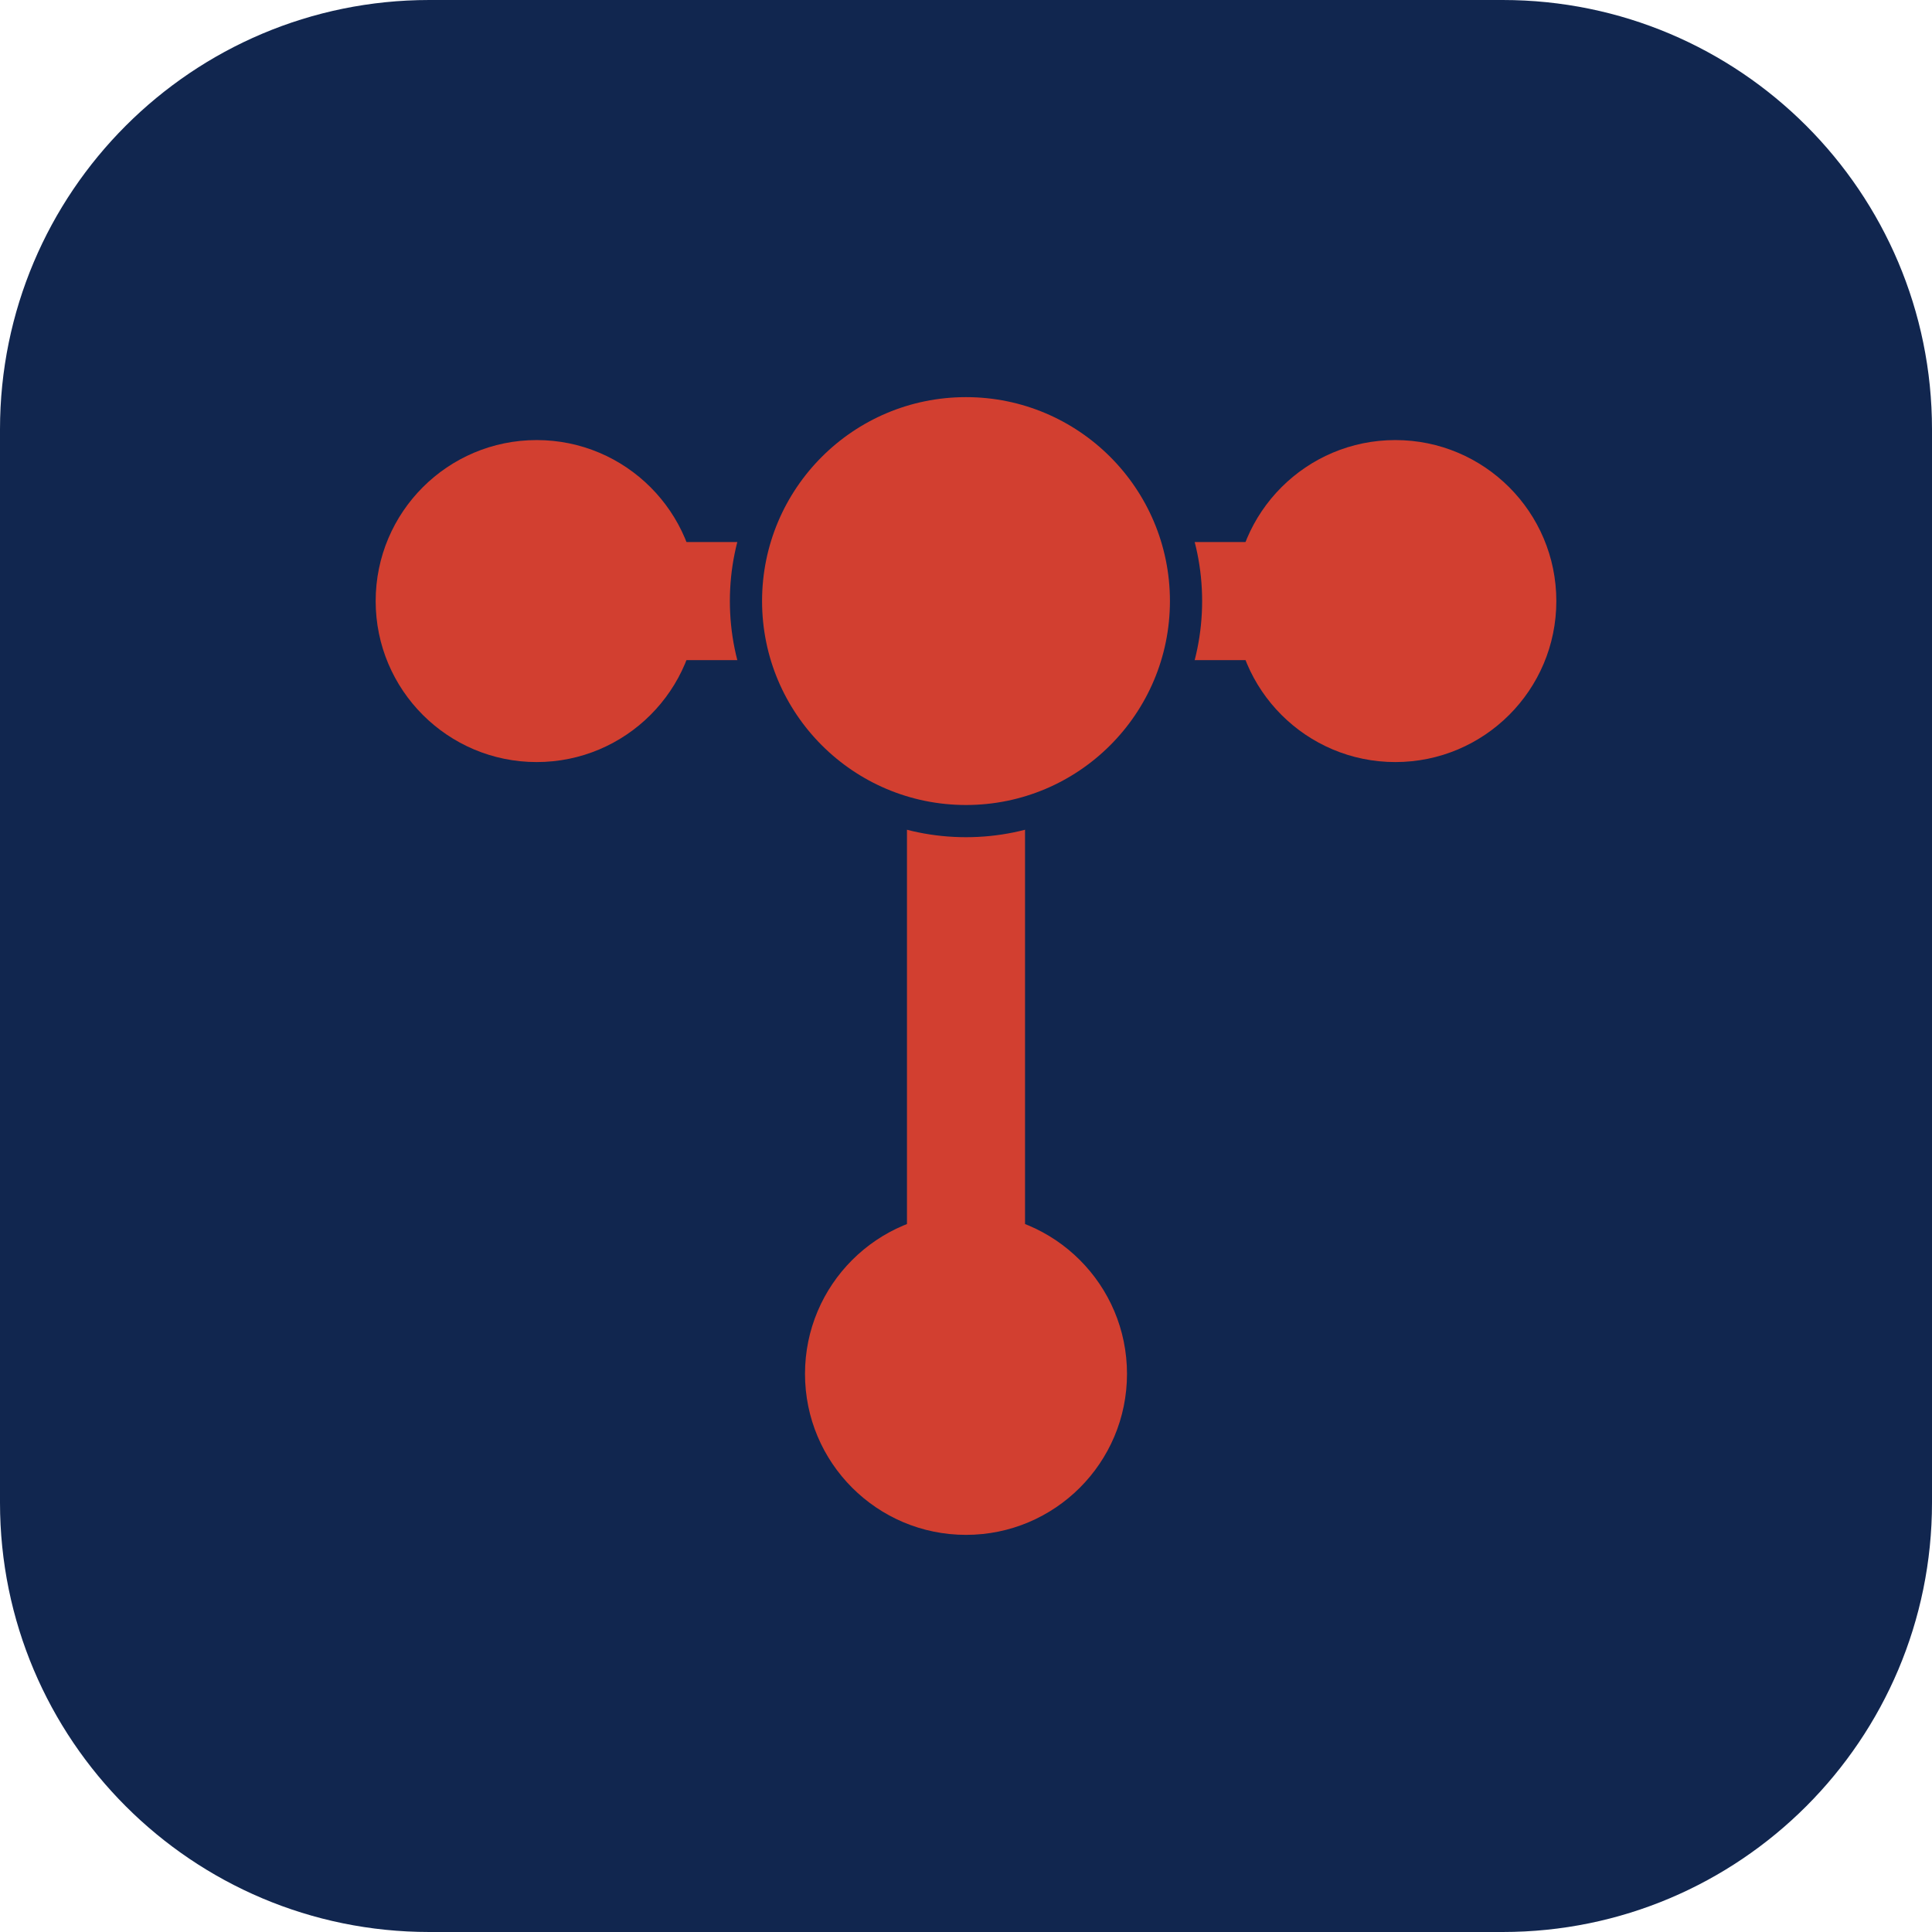
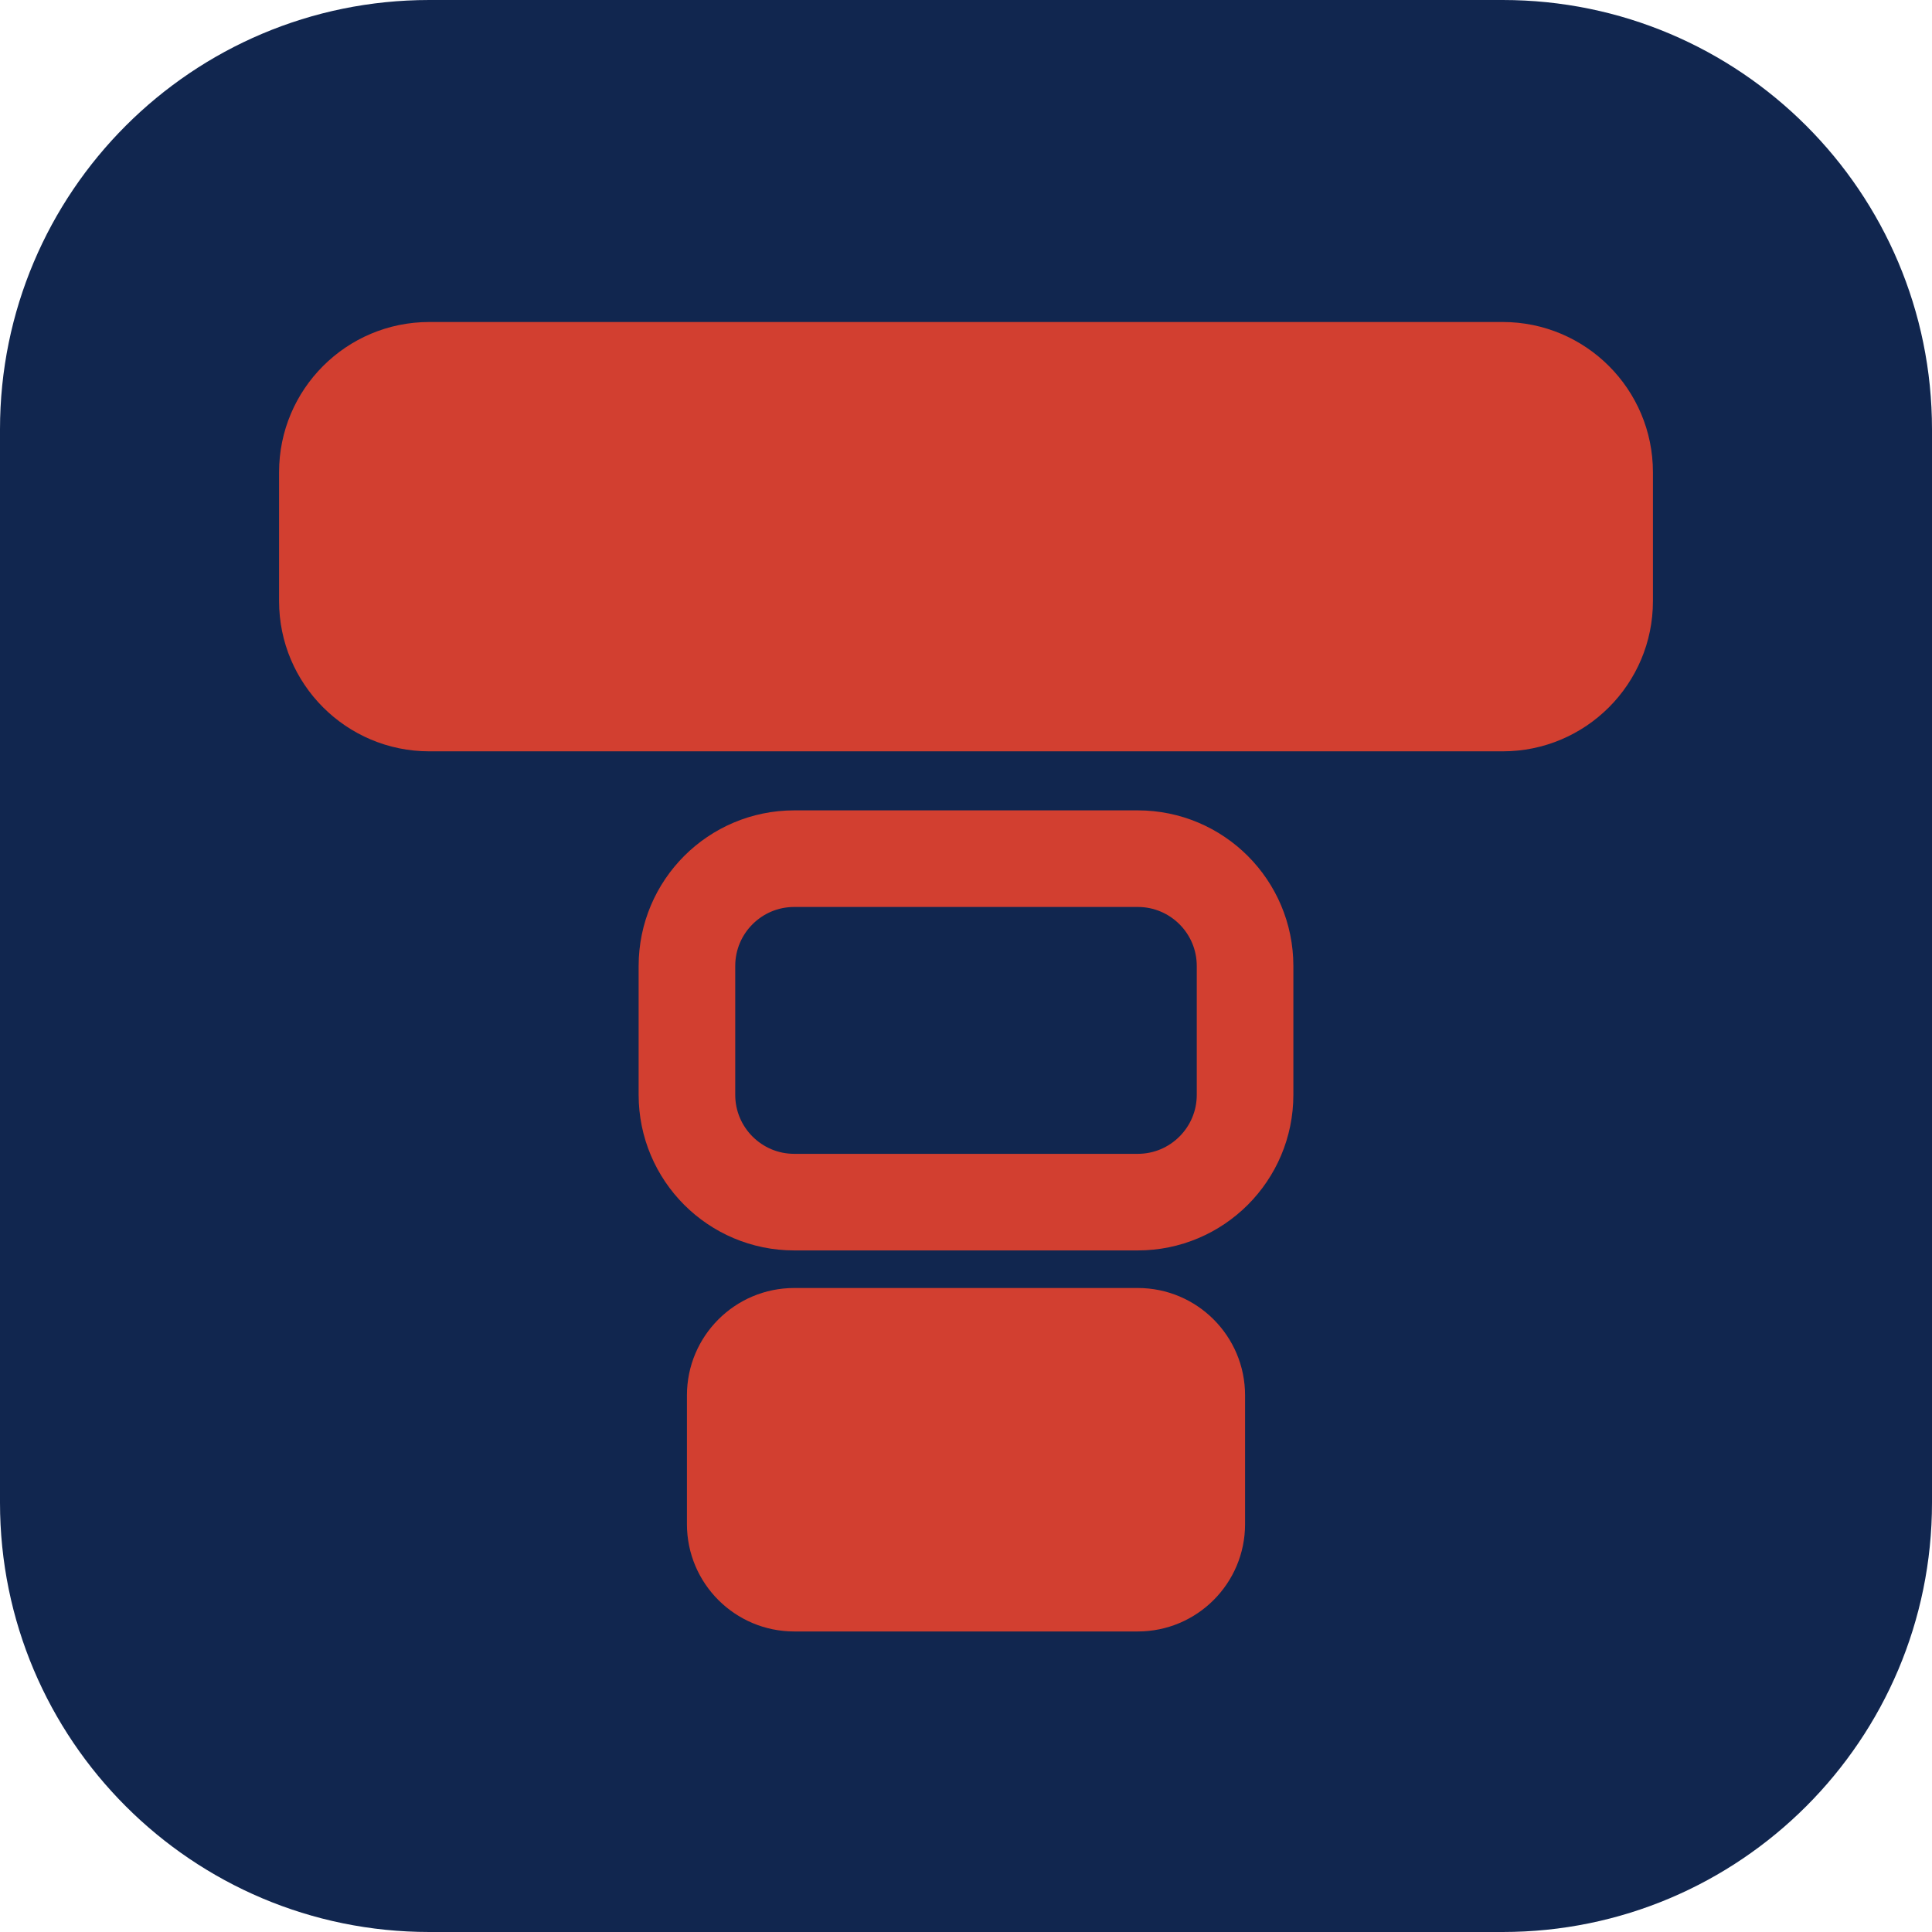
<svg xmlns="http://www.w3.org/2000/svg" width="180" height="180" viewBox="0 0 180 180" fill="none">
  <rect width="180" height="180" rx="40" fill="#11264f" />
-   <g stroke="#d23f30" stroke-width="11" stroke-linecap="round" stroke-linejoin="round">
-     <line x1="50" y1="56" x2="130" y2="56" />
-     <line x1="90" y1="56" x2="90" y2="128" />
-   </g>
-   <g fill="#d23f30">
-     <circle cx="50" cy="56" r="15" />
-     <circle cx="130" cy="56" r="15" />
-     <circle cx="90" cy="128" r="15" />
-   </g>
-   <circle cx="90" cy="56" r="22" fill="#11264f" />
-   <circle cx="90" cy="56" r="19" fill="#d23f30" />
+   <rect x="26" y="30" width="128" height="40" rx="14" fill="#d23f30" />
+   <rect x="64" y="80" width="52" height="32" rx="10" fill="none" stroke="#d23f30" stroke-width="9" />
+   <rect x="64" y="120" width="52" height="32" rx="10" fill="#d23f30" />
</svg>
